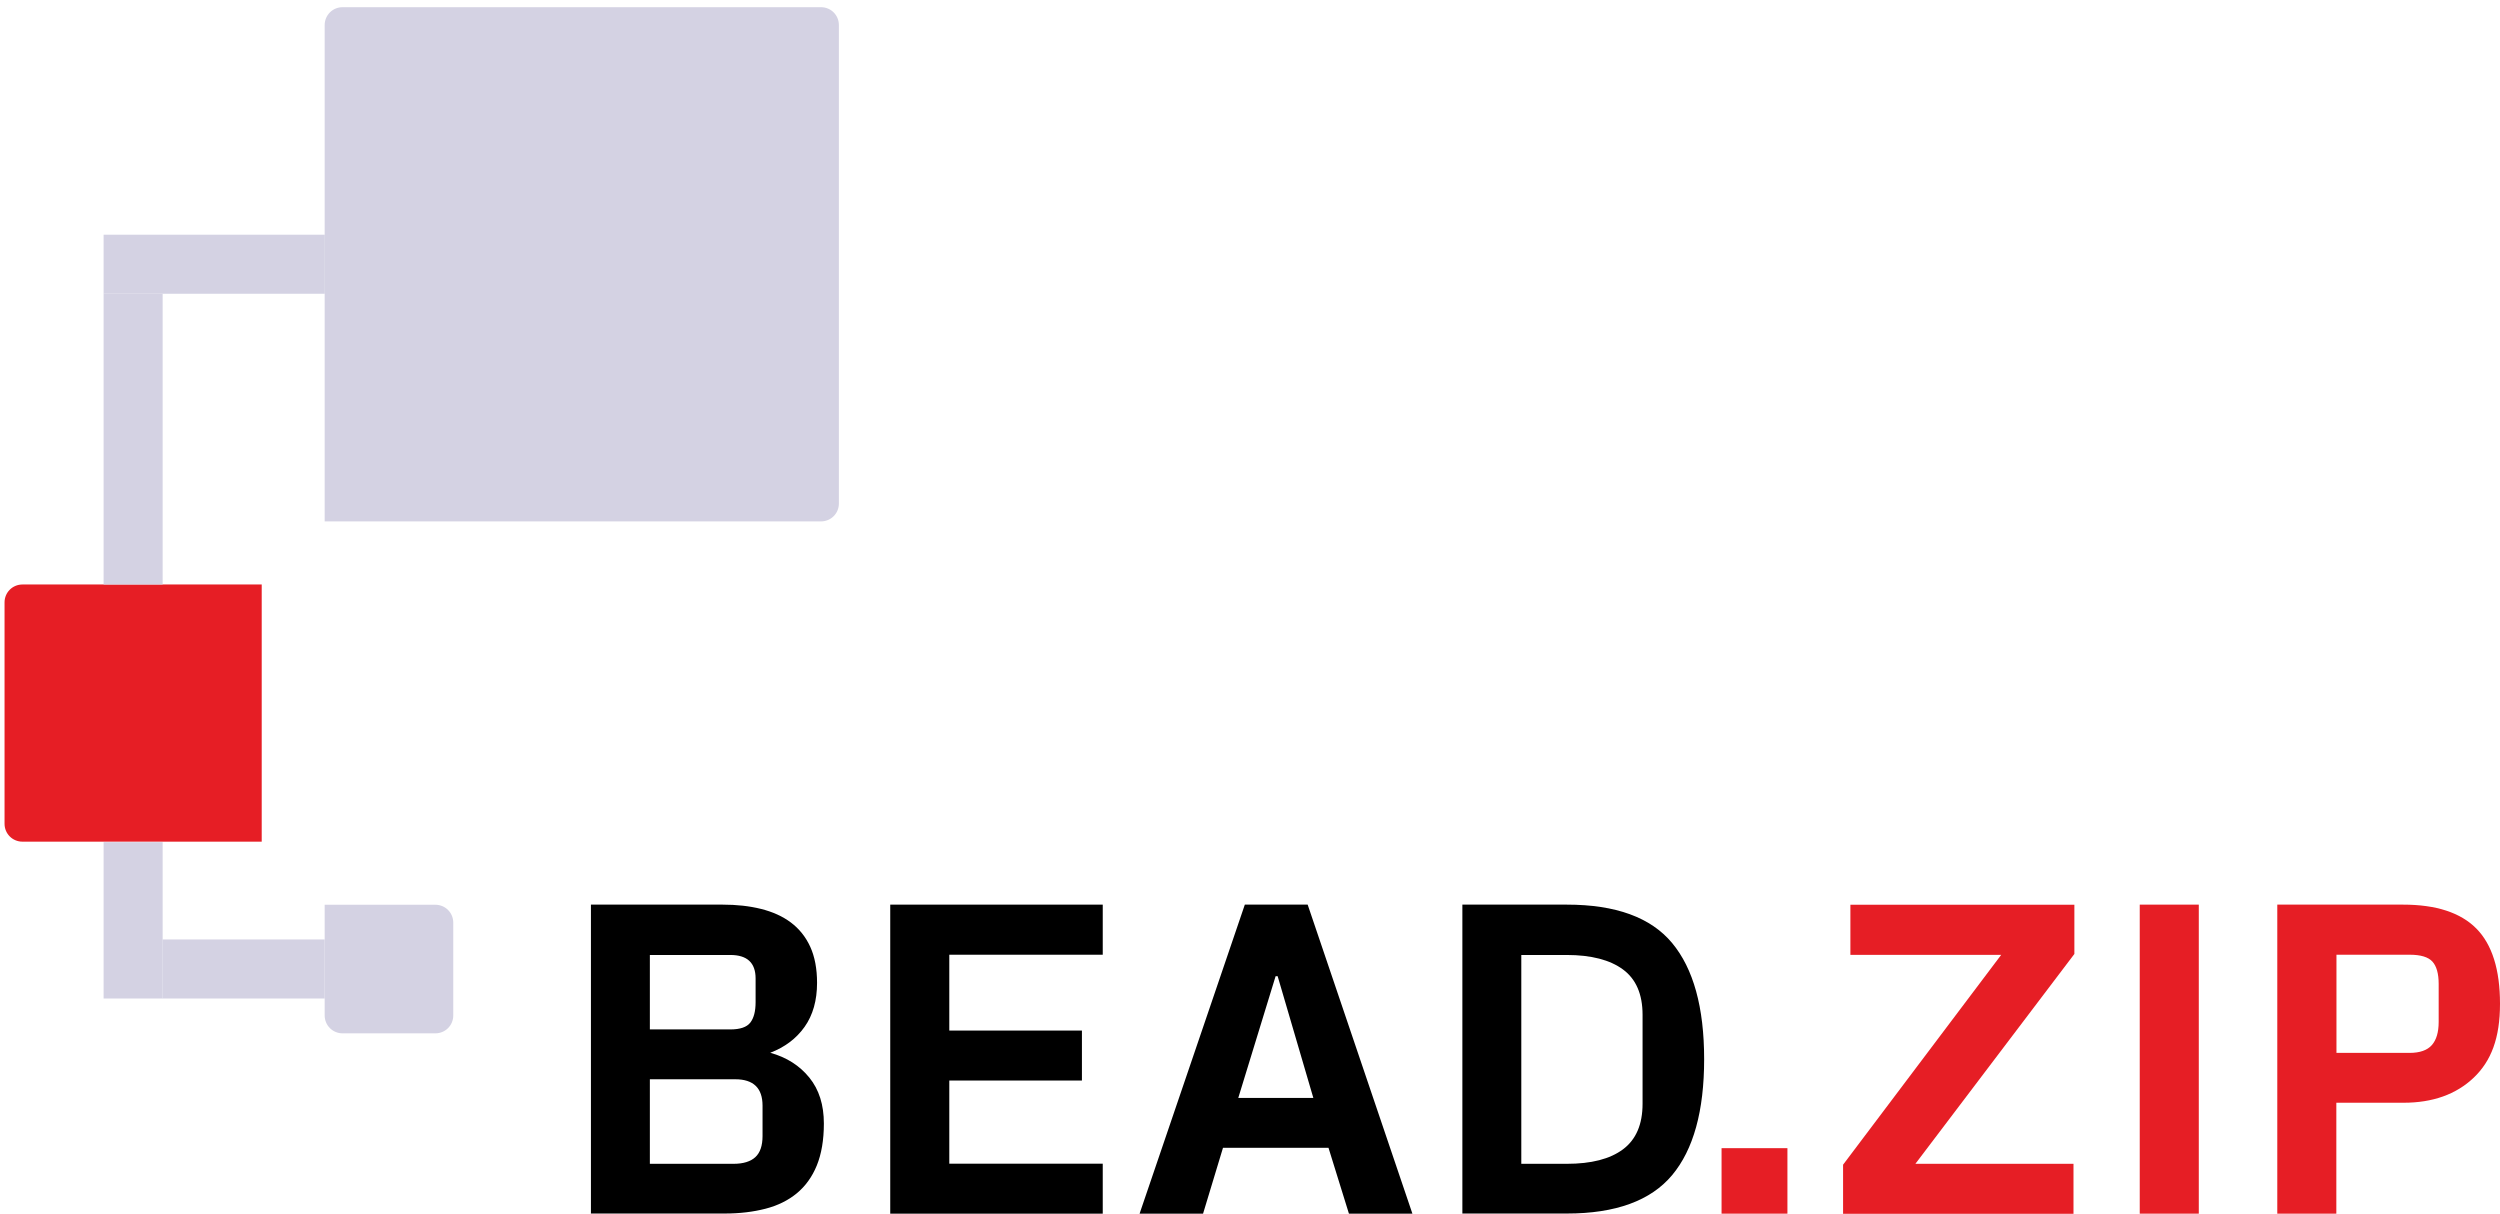
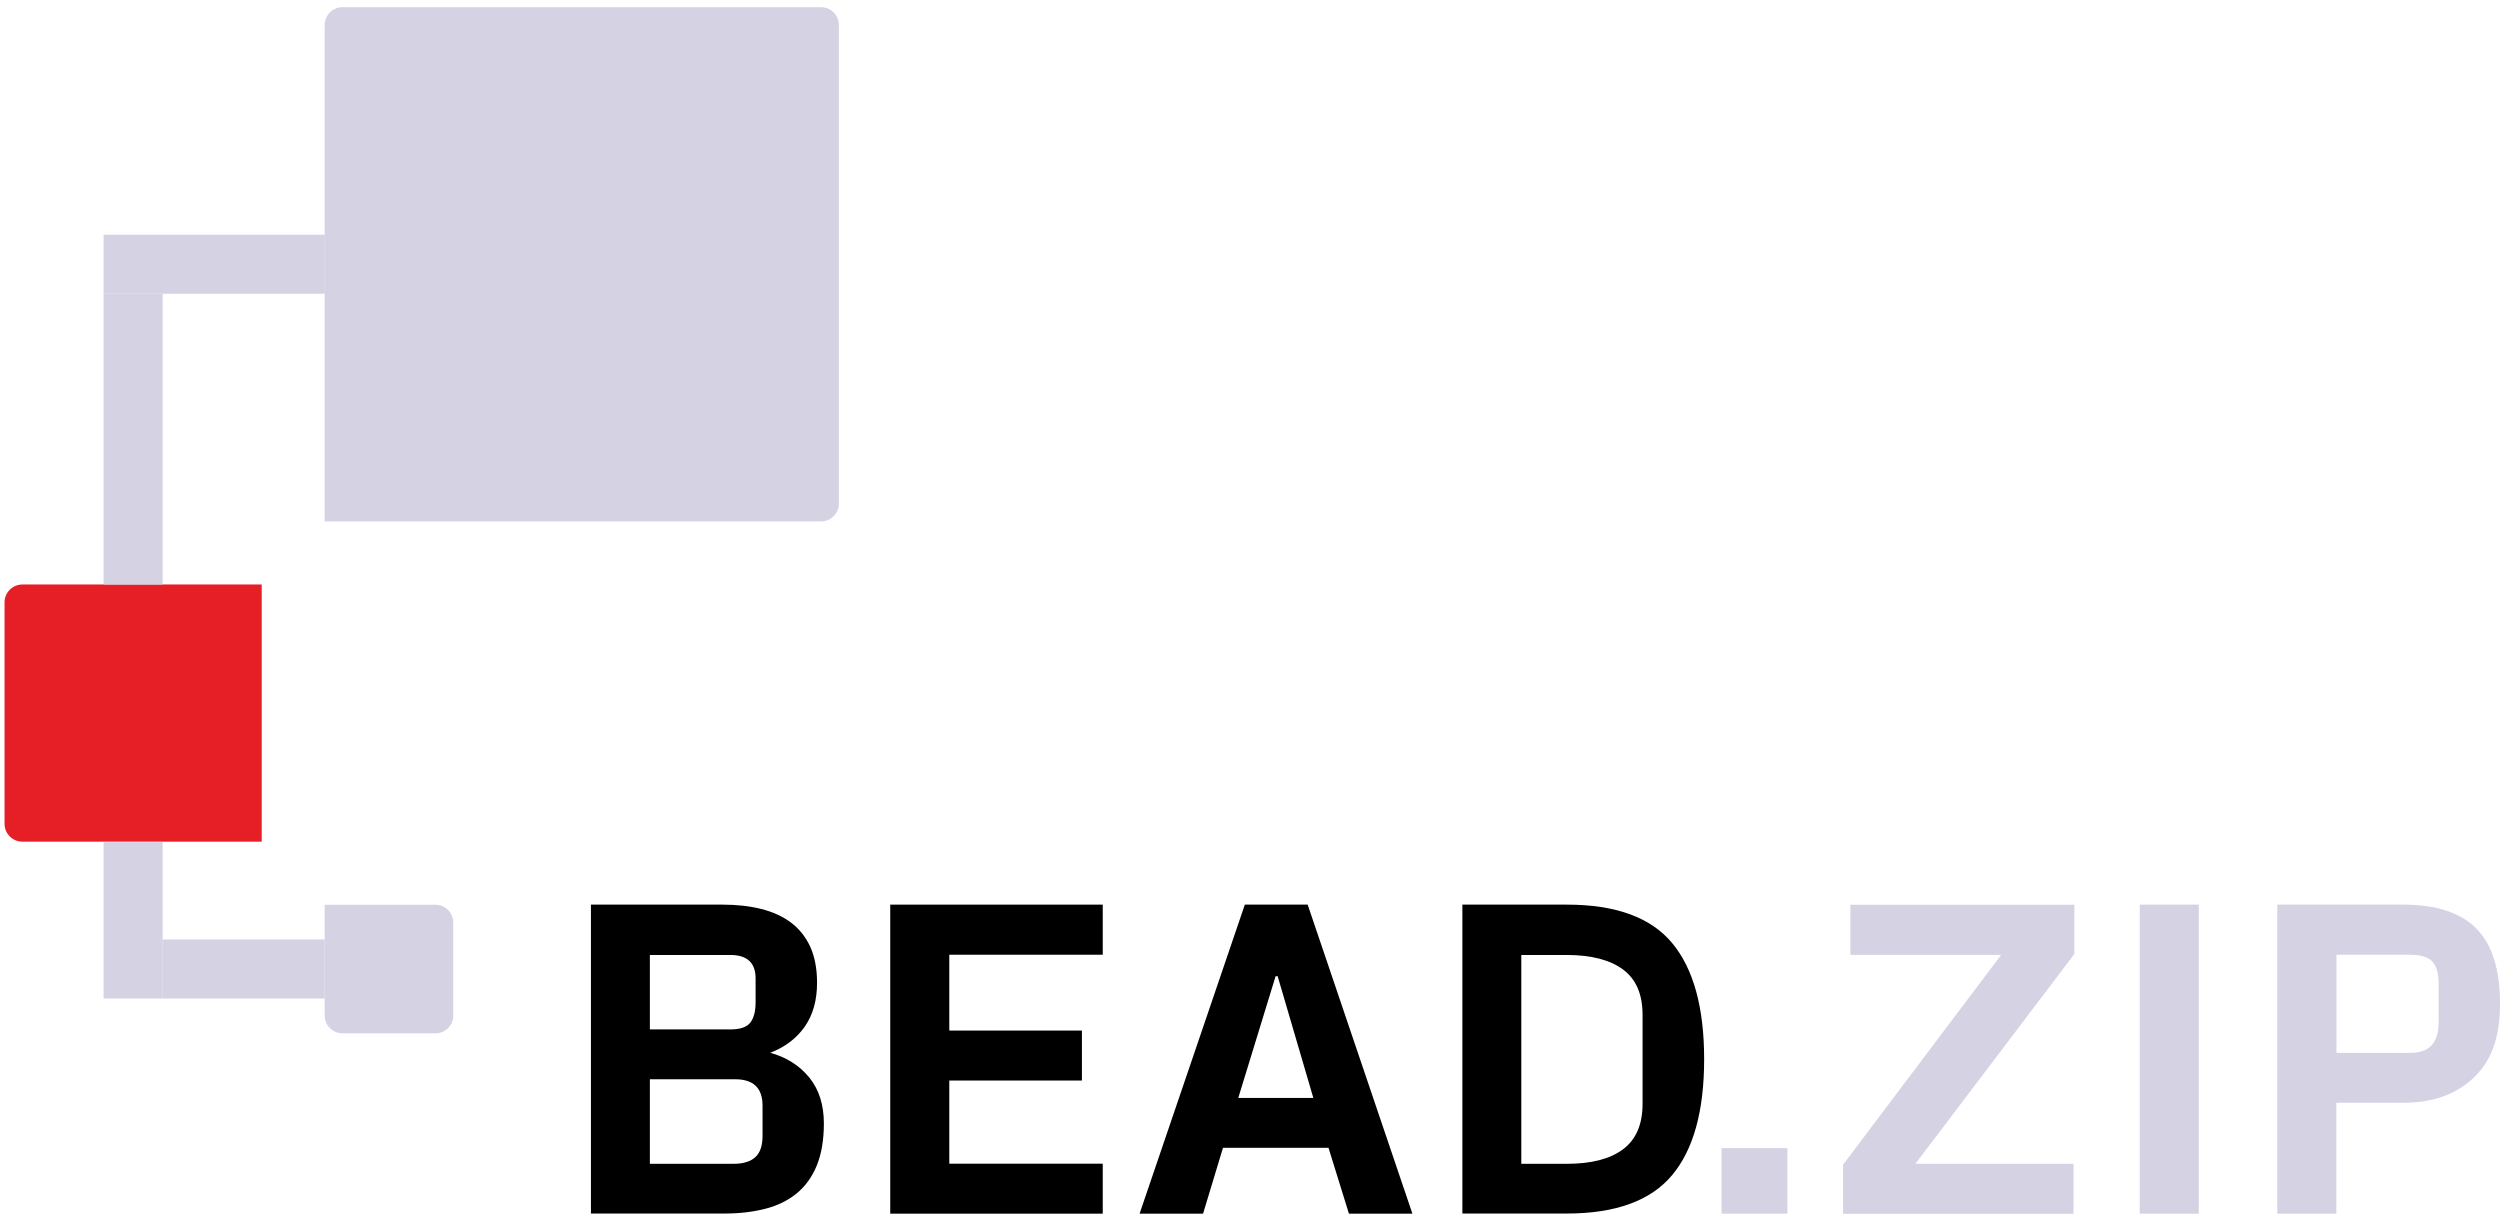
<svg xmlns="http://www.w3.org/2000/svg" id="Layer_1" version="1.1" viewBox="0 0 198.12 96.18">
  <defs>
    <style>
      .st0 {
        fill: #d4d2e3;
      }

      .st1 {
        fill: #e61e25;
      }
    </style>
  </defs>
  <path class="st0" d="M25.73,71.7v8.77c0,.79.63,1.42,1.42,1.42h7.35c.79,0,1.42-.63,1.42-1.42v-7.35c0-.79-.63-1.42-1.42-1.42h-8.77Z" />
  <path class="st1" d="M20.73,46.32H1.78c-.79,0-1.42.63-1.42,1.42v17.54c0,.79.63,1.42,1.42,1.42h18.96v-20.38Z" />
  <path class="st0" d="M25.73,1.99v39.33h39.33c.79,0,1.42-.63,1.42-1.42V1.99c0-.79-.63-1.42-1.42-1.42H27.15c-.79,0-1.42.63-1.42,1.42Z" />
  <g>
    <path d="M46.83,96.18v-24.49h10.44c1.1,0,2.12.11,3.04.34s1.72.59,2.37,1.08,1.17,1.13,1.53,1.92.54,1.74.54,2.86c0,1.39-.33,2.56-.99,3.49s-1.57,1.61-2.72,2.05c1.3.36,2.33,1.02,3.1,1.97s1.15,2.16,1.15,3.64c0,1.3-.19,2.41-.56,3.32s-.91,1.65-1.59,2.21-1.51.97-2.48,1.22-2.04.38-3.23.38h-10.62ZM51.5,81.58h6.38c.77,0,1.3-.18,1.58-.54s.42-.9.42-1.62v-1.88c0-1.24-.67-1.86-2-1.86h-6.38v5.91ZM51.5,92.23h6.63c.77,0,1.35-.18,1.73-.53s.57-.91.57-1.67v-2.41c0-1.39-.72-2.09-2.16-2.09h-6.77v6.7Z" />
    <path d="M70.55,96.18v-24.49h16.84v3.97h-12.16v6.01h10.51v3.96h-10.51v6.59h12.16v3.96h-16.84Z" />
    <path d="M90.31,96.18l8.34-24.49h4.98l8.3,24.49h-5.03l-1.62-5.22h-8.36l-1.58,5.22h-5.03ZM98.13,87.01h5.95l-2.83-9.65h-.16l-2.96,9.65Z" />
    <path d="M115.89,96.18v-24.49h8.28c3.87,0,6.65,1.01,8.34,3.04s2.54,5.1,2.54,9.21-.85,7.17-2.54,9.19-4.47,3.04-8.34,3.04h-8.28ZM120.56,92.23h3.6c1.95,0,3.43-.38,4.46-1.15s1.55-1.97,1.55-3.61v-7.05c0-1.63-.52-2.83-1.55-3.59s-2.52-1.15-4.46-1.15h-3.6v16.56Z" />
  </g>
-   <path class="st1" d="M136.43,96.18v-5.19h5.22v5.19h-5.22Z" />
-   <path class="st1" d="M146.06,96.18v-3.88l12.53-16.63h-11.95v-3.97h17.75v3.9l-12.6,16.63h12.53v3.96h-18.26Z" />
-   <path class="st1" d="M169.57,96.18v-24.49h4.68v24.49h-4.68Z" />
-   <path class="st1" d="M180.47,96.18v-24.49h9.97c2.61,0,4.55.63,5.8,1.89s1.88,3.25,1.88,5.97-.7,4.54-2.09,5.86-3.25,1.98-5.55,1.98h-5.33v8.79h-4.68ZM185.15,83.44h5.8c.82,0,1.41-.21,1.77-.62s.54-1.02.54-1.83v-3.02c0-.82-.17-1.41-.5-1.77s-.93-.54-1.8-.54h-5.8v7.77Z" />
+   <path class="st0" d="M136.43,96.18v-5.19h5.22v5.19h-5.22Z" />
+   <path class="st0" d="M146.06,96.18v-3.88l12.53-16.63h-11.95v-3.97h17.75v3.9l-12.6,16.63h12.53v3.96h-18.26Z" />
+   <path class="st0" d="M169.57,96.18v-24.49h4.68v24.49h-4.68Z" />
+   <path class="st0" d="M180.47,96.18v-24.49h9.97c2.61,0,4.55.63,5.8,1.89s1.88,3.25,1.88,5.97-.7,4.54-2.09,5.86-3.25,1.98-5.55,1.98h-5.33v8.79h-4.68ZM185.15,83.44h5.8c.82,0,1.41-.21,1.77-.62s.54-1.02.54-1.83v-3.02c0-.82-.17-1.41-.5-1.77s-.93-.54-1.8-.54h-5.8v7.77Z" />
  <path class="st0" d="M8.21,46.32v-23.04h4.68v23.04h-4.68Z" />
  <path class="st0" d="M8.21,79.13v-12.39h4.68v12.39h-4.68Z" />
  <path class="st0" d="M25.73,23.28H8.21v-4.68h17.53v4.68Z" />
  <path class="st0" d="M25.73,79.13h-12.85v-4.68h12.85v4.68Z" />
</svg>
